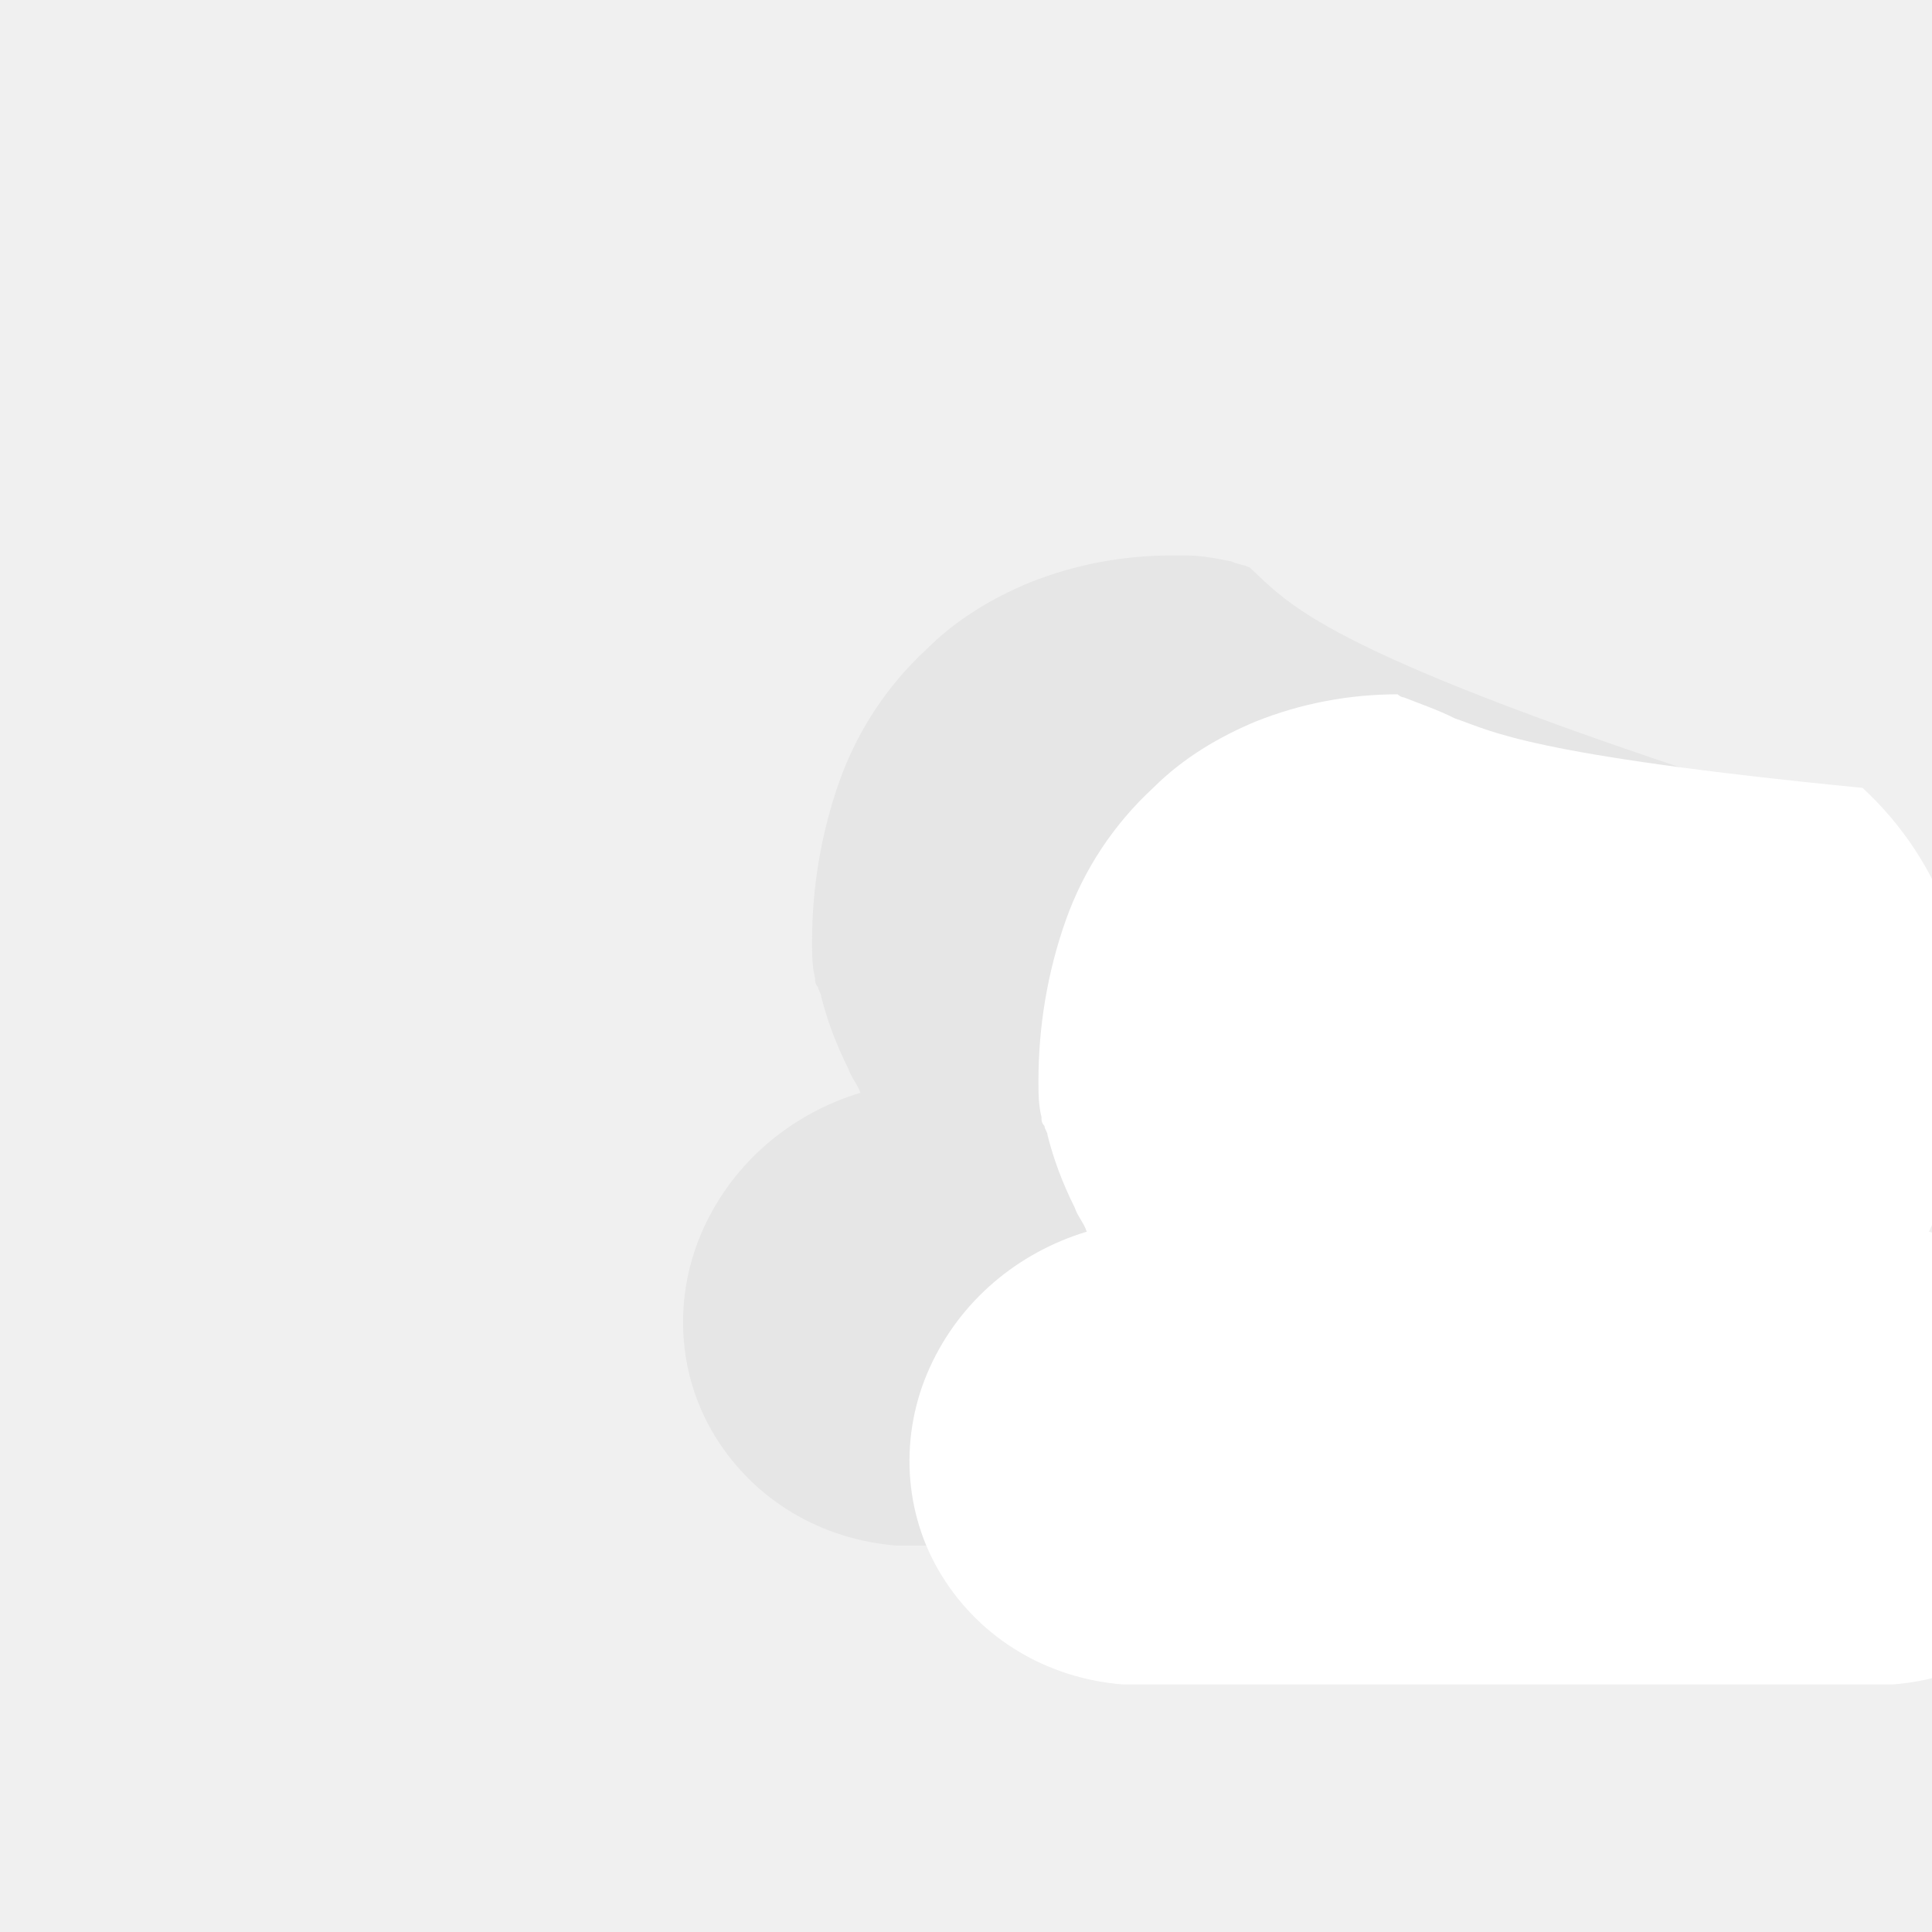
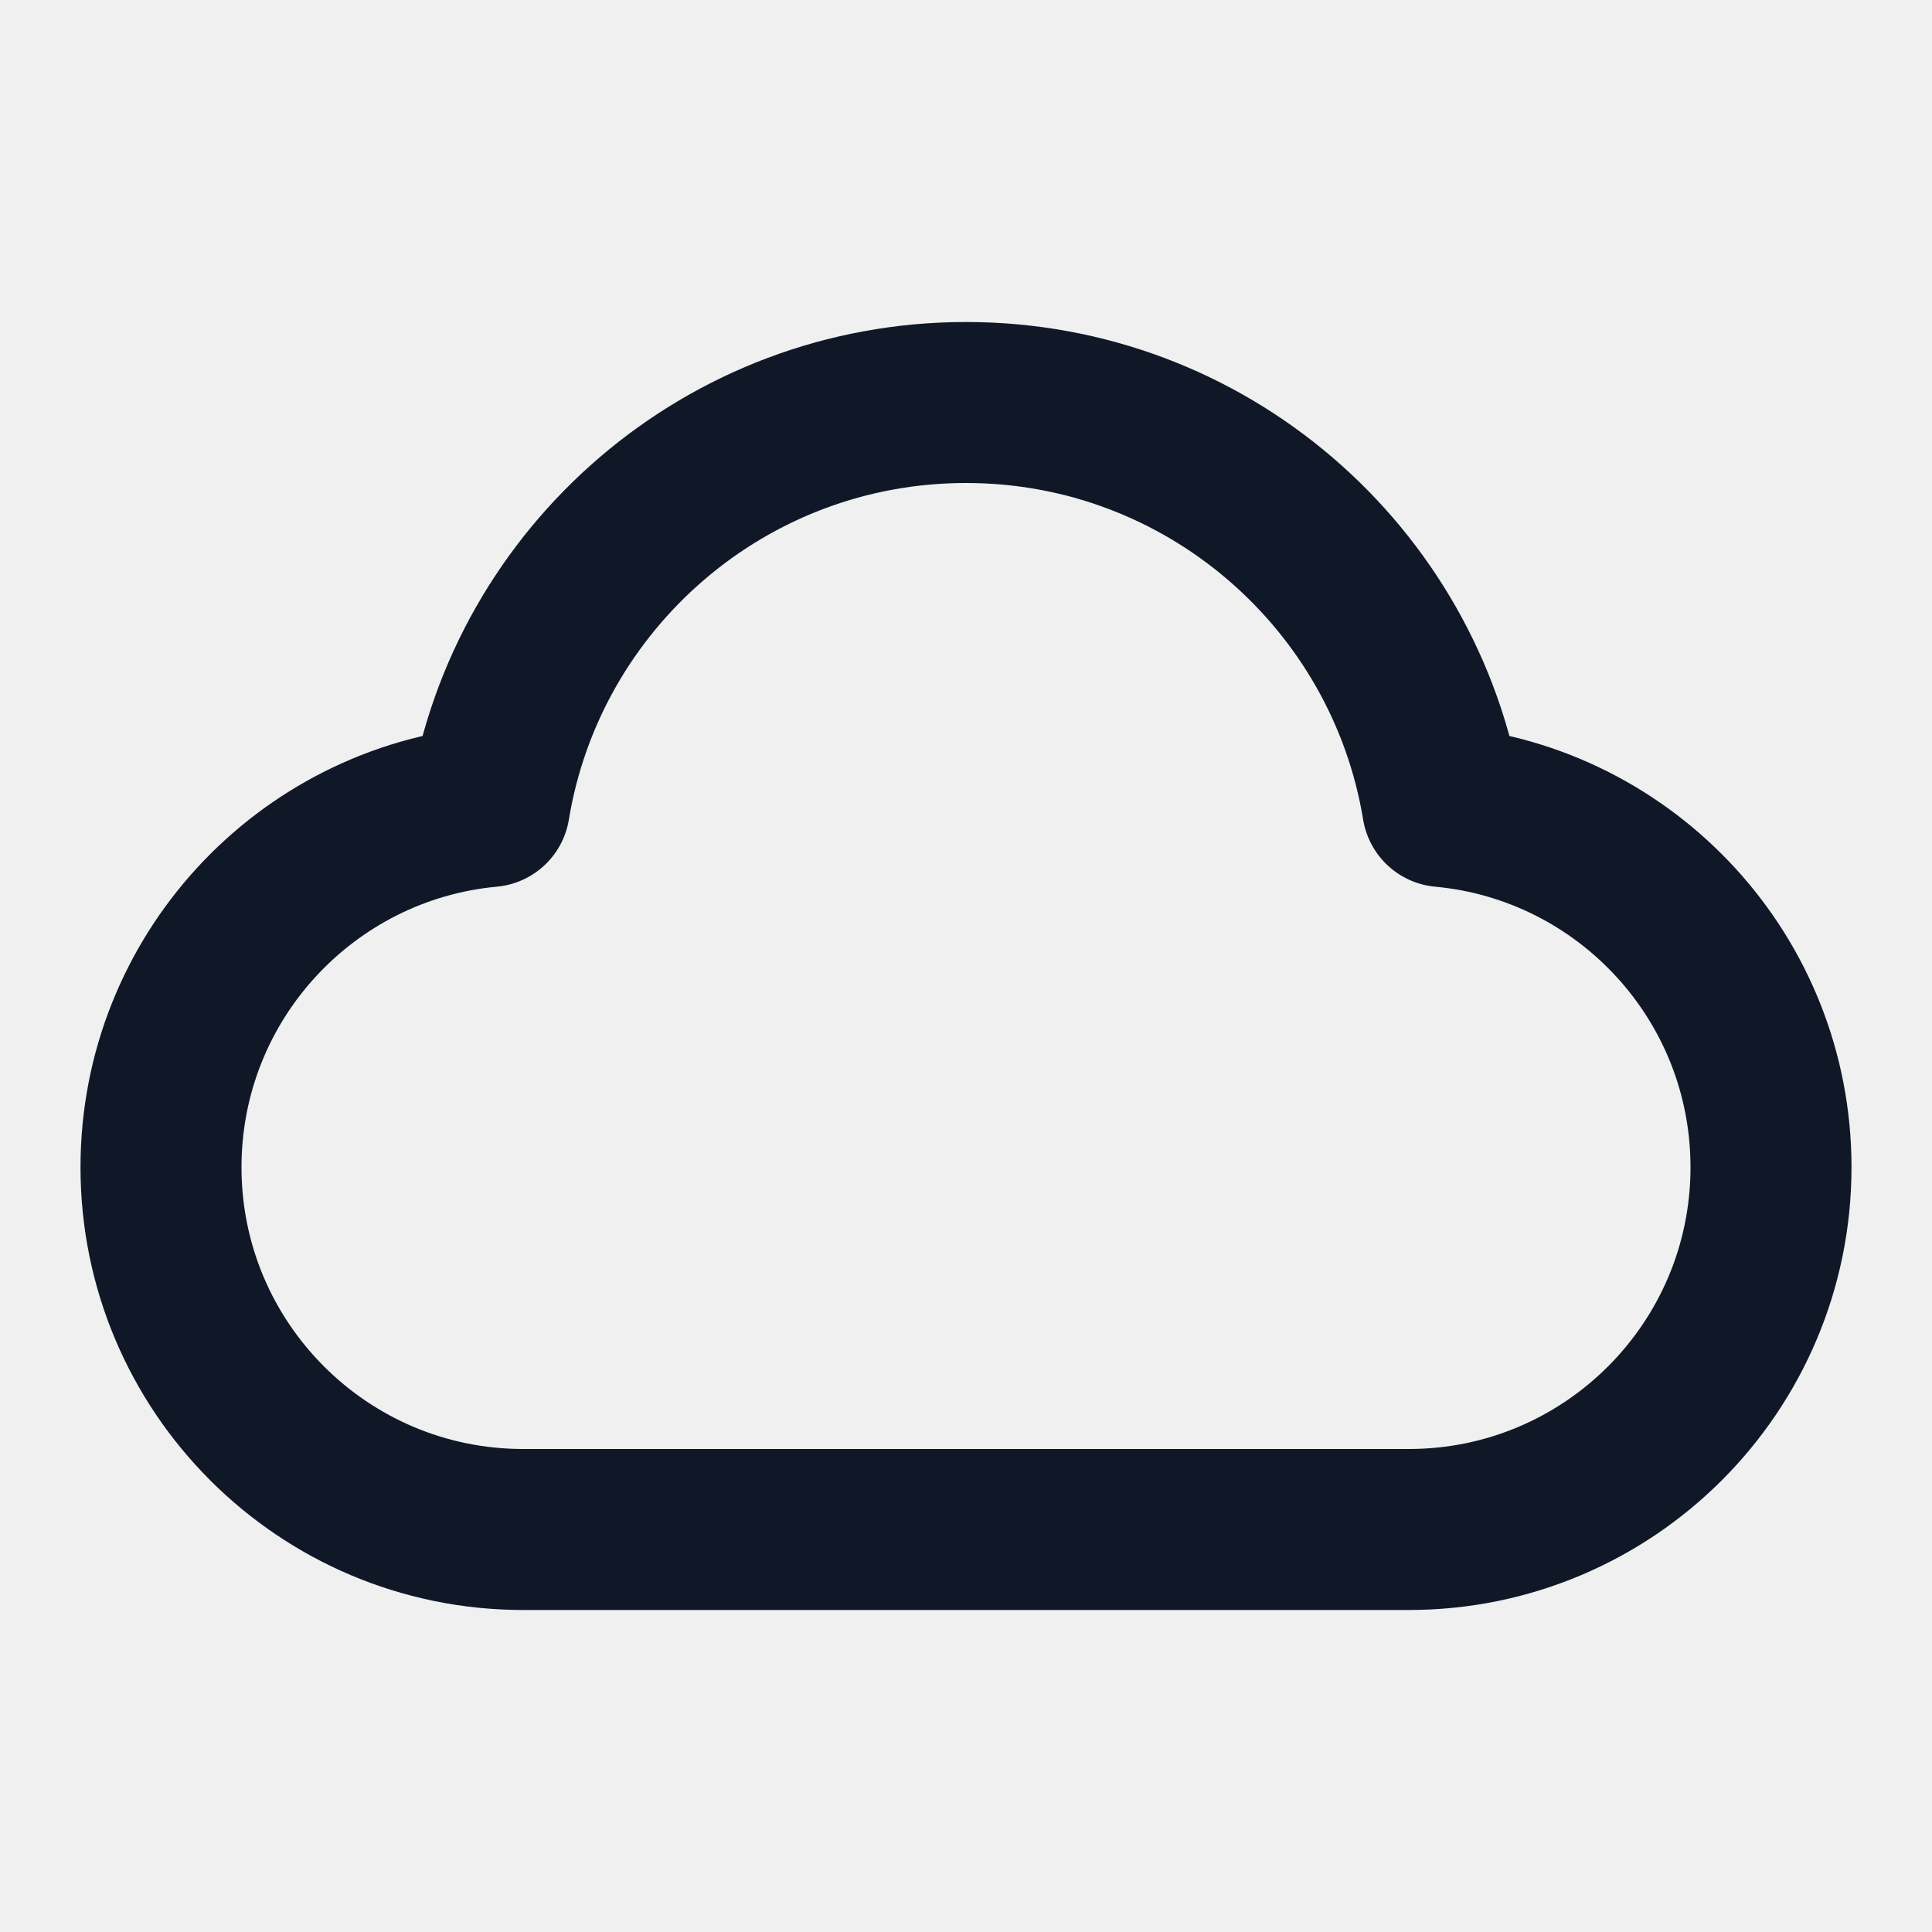
- <svg xmlns="http://www.w3.org/2000/svg" viewBox="0 0 64 64">
-   <path d="M41.4,18.8c-0.2-0.1-0.4-0.1-0.6-0.2c-0.5-0.1-1-0.2-1.5-0.2c-0.1,0-0.2,0-0.2,0c-0.1,0-0.2,0-0.3,0 c-1.6,0-3.2,0.3-4.7,0.9c-1.2,0.5-2.4,1.2-3.4,2.2c-1.3,1.2-2.3,2.7-2.9,4.4c-0.6,1.7-0.9,3.5-0.9,5.3c0,0.4,0,0.8,0.1,1.2 c0,0.1,0,0.2,0.1,0.3c0,0.1,0.1,0.2,0.1,0.3c0.2,0.8,0.5,1.6,0.9,2.4c0.1,0.3,0.3,0.5,0.4,0.8c-2.3,0.7-4.2,2.3-5.2,4.5 c-1,2.2-0.9,4.8,0.4,6.9c1.3,2.1,3.5,3.4,6,3.6h25.5c2.5-0.2,4.8-1.5,6-3.6c1.3-2.1,1.4-4.7,0.4-6.9c-1-2.2-2.9-3.8-5.2-4.5 c0.1-0.2,0.2-0.5,0.4-0.8c0.4-0.8,0.7-1.6,0.9-2.4c0,0.1,0.1-0.2,0.1-0.3c0-0.1,0.1-0.2,0.1-0.3c0.1-0.4,0.1-0.8,0.1-1.2 c0-1.8-0.3-3.6-0.9-5.3C43.7,21.5,42.7,20,41.4,18.8z" fill="#E6E6E6" />
-   <path d="M46.5,23.1c0,0,0,0,0,0c-0.1,0-0.2-0.1-0.2-0.1c-1.6,0-3.2,0.3-4.7,0.9c-1.2,0.5-2.4,1.2-3.4,2.2 c-1.3,1.2-2.3,2.7-2.9,4.4c-0.6,1.7-0.9,3.5-0.9,5.3c0,0.4,0,0.8,0.1,1.2c0,0.1,0,0.2,0.1,0.3c0,0.1,0.1,0.2,0.1,0.3 c0.2,0.8,0.5,1.6,0.9,2.4c0.1,0.3,0.3,0.5,0.4,0.8c-2.3,0.7-4.2,2.3-5.2,4.5c-1,2.2-0.9,4.8,0.4,6.9c1.3,2.1,3.5,3.4,6,3.6h25.5 c2.5-0.2,4.8-1.5,6-3.6c1.3-2.1,1.4-4.7,0.4-6.9c-1-2.2-2.9-3.8-5.2-4.5c0.1-0.2,0.2-0.5,0.4-0.8c0.4-0.8,0.7-1.6,0.9-2.4 c0-0.1,0.1-0.2,0.1-0.3c0-0.1,0.1-0.2,0.1-0.3c0.1-0.4,0.1-0.8,0.1-1.2c0-1.8-0.3-3.6-0.9-5.3c-0.6-1.7-1.6-3.2-2.9-4.4 C50.5,25,49.4,24.2,48.2,23.8C47.6,23.5,47,23.3,46.5,23.1z" fill="#FFFFFF" />
+ <svg xmlns="http://www.w3.org/2000/svg" width="24" height="24" viewBox="0 0 24 24" fill="none">
+   <path d="M6.5 19C4.015 19 2 16.985 2 14.5C2 12.156 3.792 10.231 6.08 10.019C6.548 7.172 9.02 5 12 5C14.98 5 17.452 7.172 17.92 10.019C20.209 10.231 22 12.156 22 14.5C22 16.985 19.985 19 17.5 19C13.11 19 10.343 19 6.5 19Z" stroke="#101828" stroke-width="2" stroke-linecap="round" stroke-linejoin="round" />
</svg>
